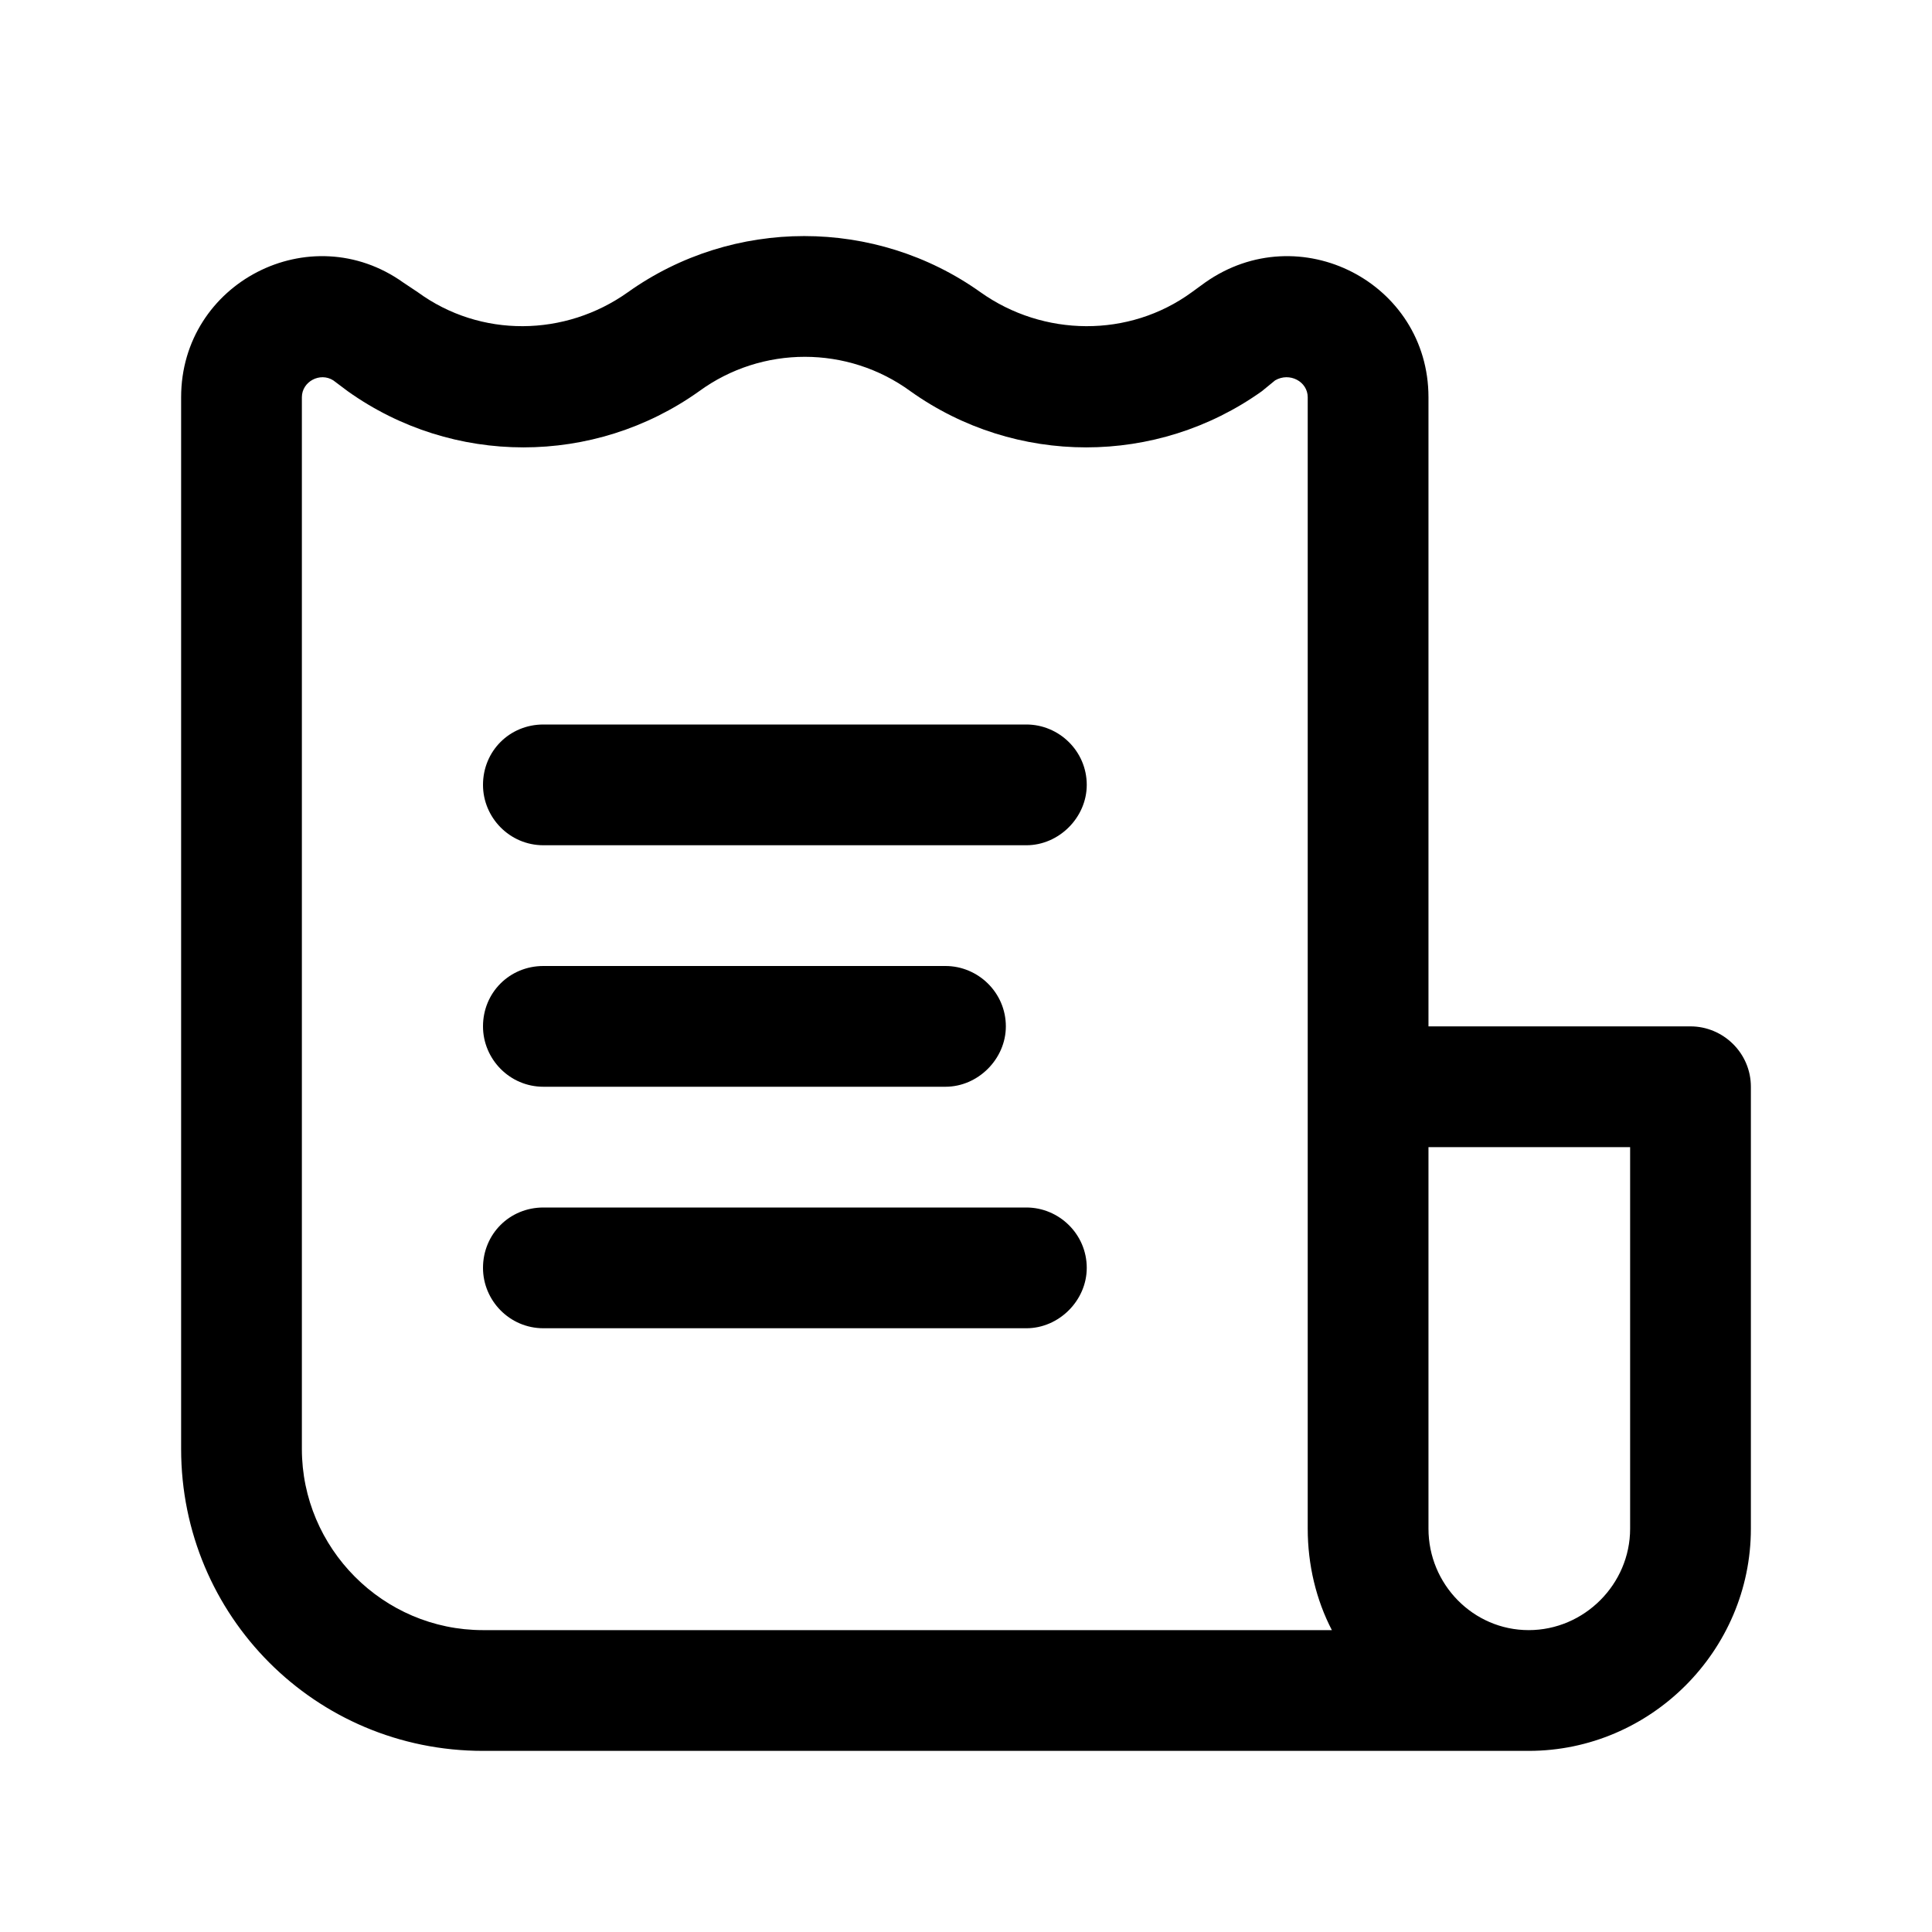
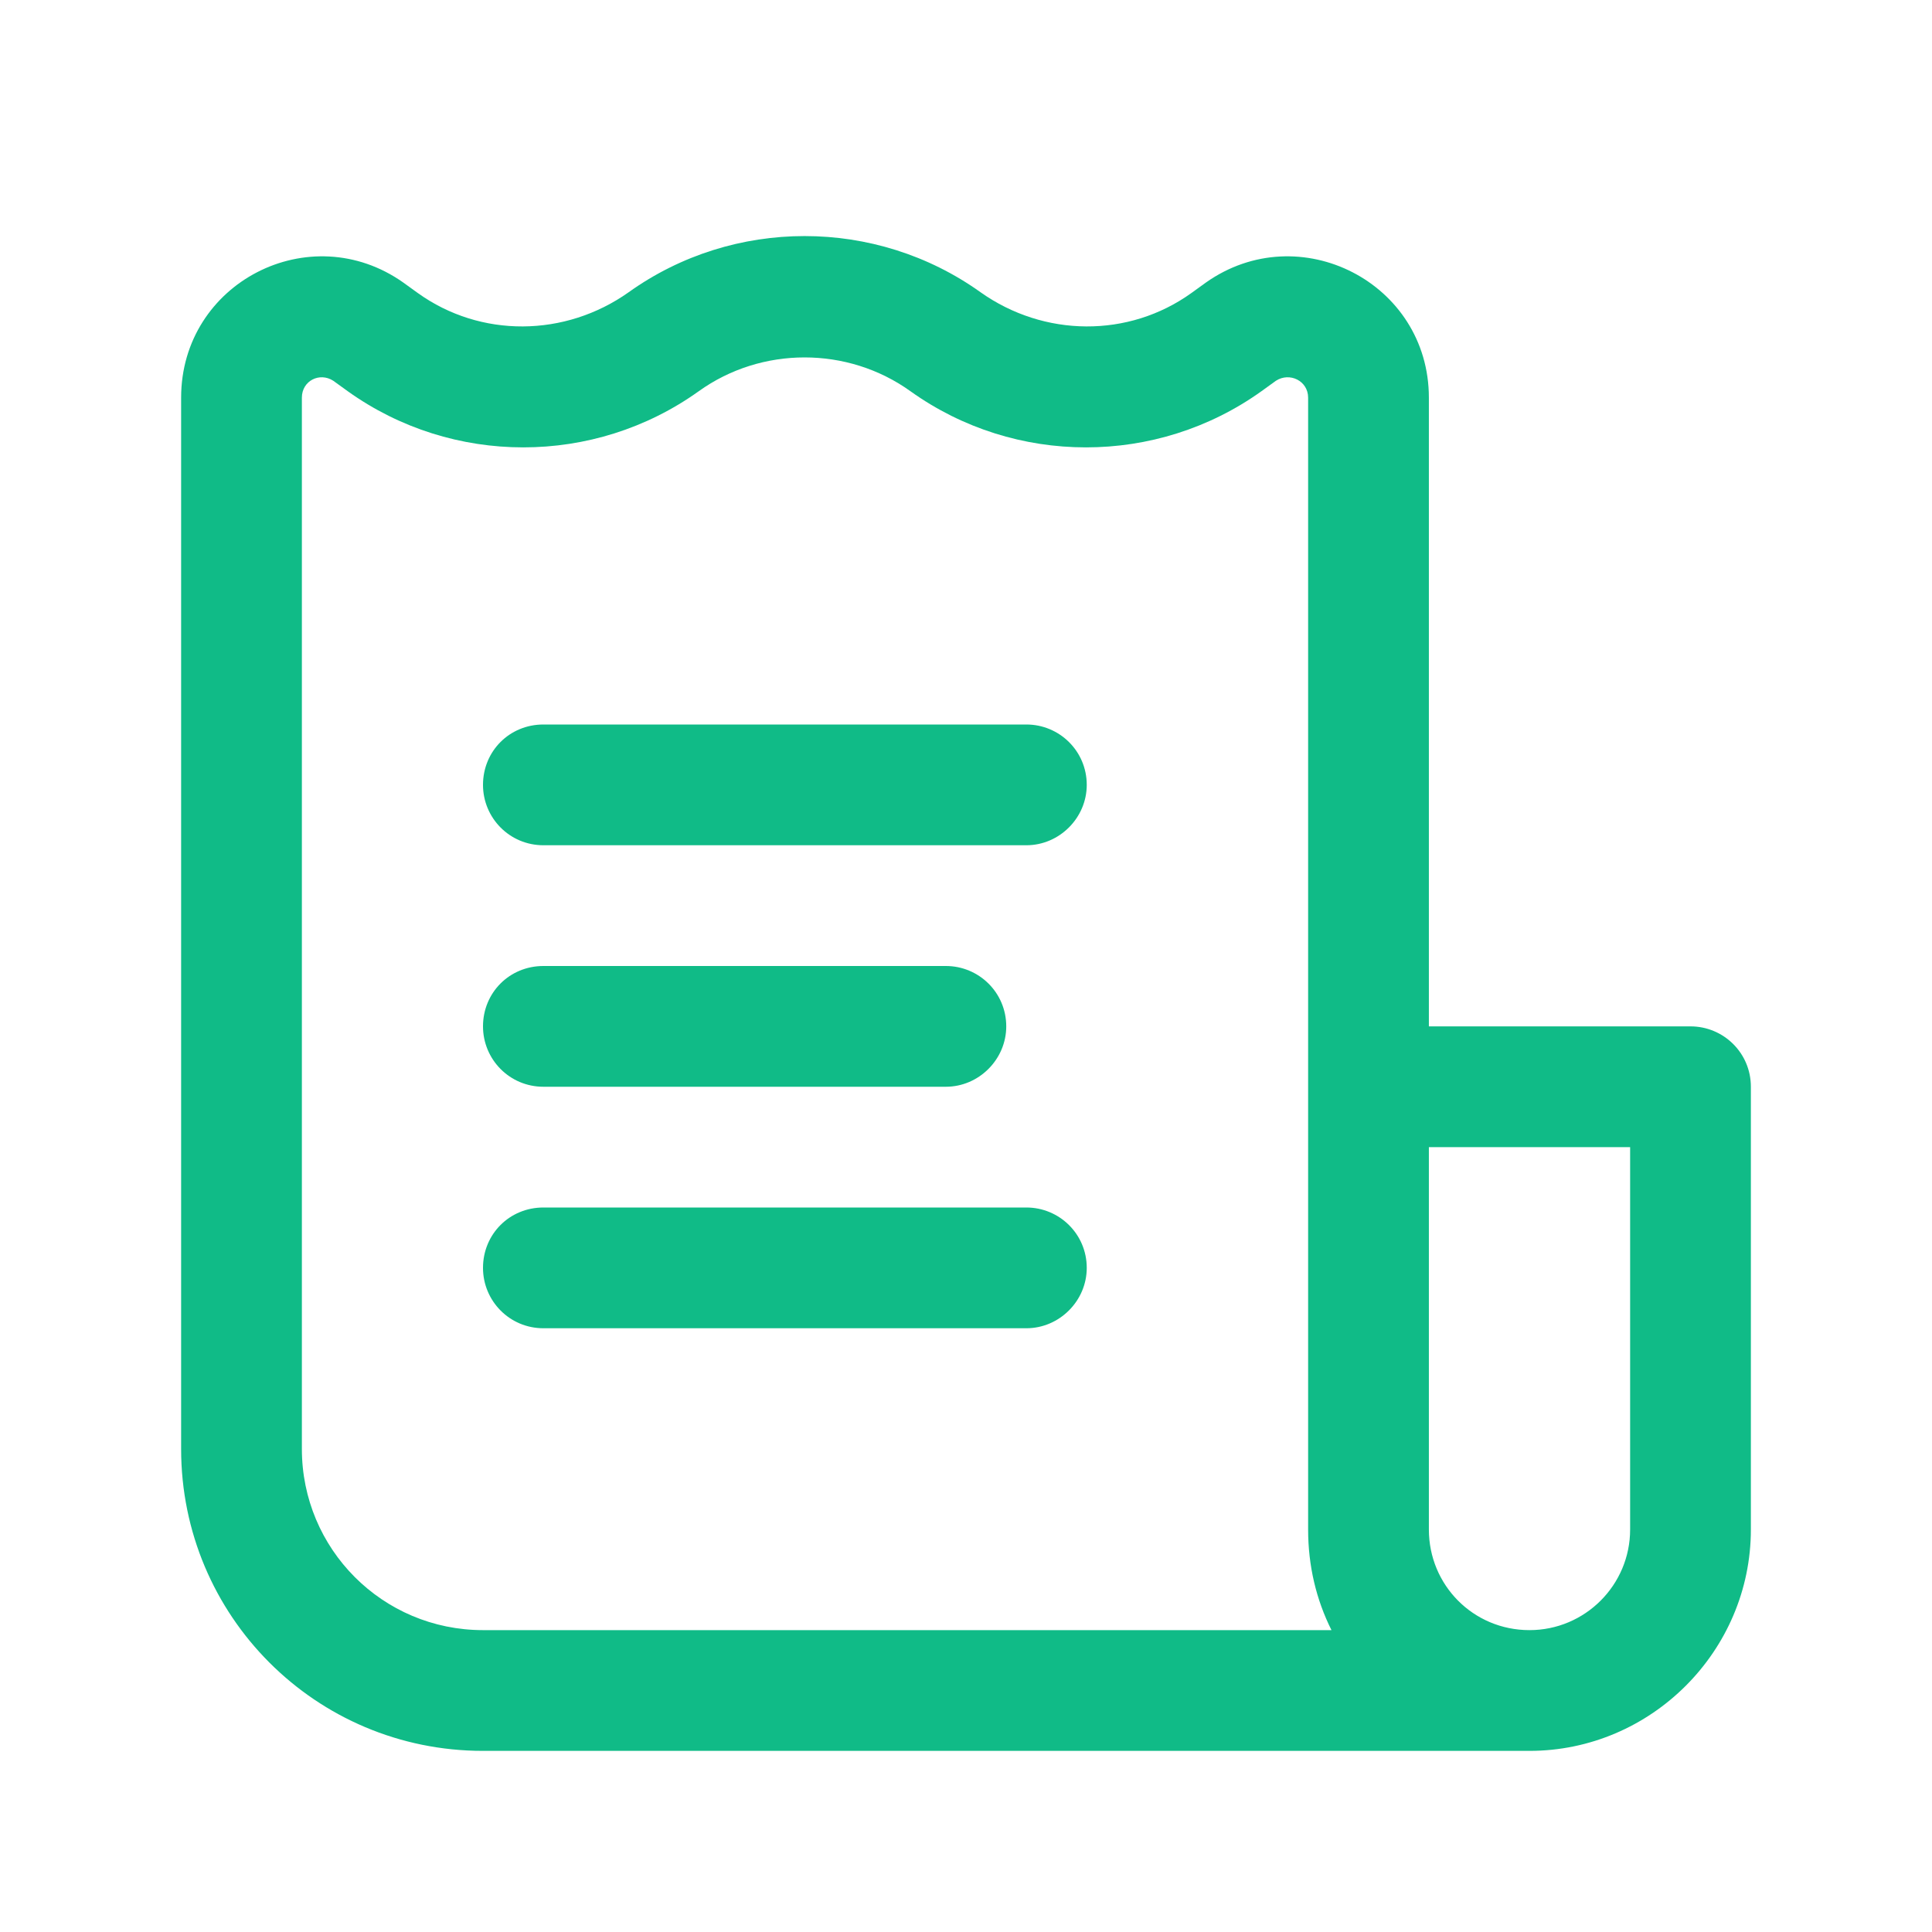
- <svg xmlns="http://www.w3.org/2000/svg" width="16" height="16" viewBox="0 0 16 16" fill="none">
+ <svg xmlns="http://www.w3.org/2000/svg" width="24" height="24" viewBox="0 0 24 24" fill="none">
  <defs />
-   <path id="Icon" d="M12.66 14.5L4 14.5C2.61 14.5 1.5 13.38 1.5 12L1.5 3.29C1.5 2.34 2.57 1.79 3.34 2.34L3.46 2.42C3.98 2.8 4.68 2.79 5.2 2.42C6.07 1.8 7.25 1.8 8.12 2.42C8.64 2.79 9.35 2.8 9.87 2.42L9.98 2.34C10.76 1.79 11.83 2.34 11.83 3.29L11.83 8.5L14 8.5C14.27 8.5 14.5 8.72 14.5 9L14.5 12.66C14.5 13.67 13.67 14.5 12.66 14.5ZM7.54 3.24C7.02 2.86 6.31 2.86 5.79 3.24C4.92 3.86 3.75 3.86 2.88 3.24L2.76 3.15C2.65 3.08 2.5 3.16 2.5 3.29L2.5 12C2.5 12.82 3.17 13.5 4 13.5L11.03 13.5C10.9 13.25 10.83 12.96 10.83 12.66L10.83 3.29C10.83 3.16 10.68 3.08 10.56 3.15L10.45 3.24C9.58 3.86 8.41 3.86 7.54 3.24ZM8.5 6C8.77 6 9 6.22 9 6.5C9 6.77 8.77 7 8.5 7L4.5 7C4.22 7 4 6.77 4 6.5C4 6.22 4.22 6 4.5 6L8.5 6ZM7.83 8C8.1 8 8.33 8.22 8.33 8.5C8.33 8.77 8.1 9 7.83 9L4.5 9C4.22 9 4 8.77 4 8.5C4 8.22 4.22 8 4.5 8L7.83 8ZM11.83 9.5L11.83 12.66C11.83 13.12 12.2 13.5 12.66 13.5C13.12 13.5 13.5 13.12 13.5 12.66L13.5 9.5L11.83 9.5ZM8.5 10C8.77 10 9 10.22 9 10.5C9 10.77 8.77 11 8.5 11L4.5 11C4.22 11 4 10.77 4 10.5C4 10.22 4.22 10 4.5 10L8.5 10Z" fill="#000000" fill-opacity="1" fill-rule="evenodd" />
+   <path id="Icon" d="M21.75 19C21.75 20.51 20.51 21.75 19 21.75L6 21.75C3.92 21.75 2.25 20.07 2.25 18L2.25 4.94C2.25 3.51 3.85 2.69 5.01 3.51L5.19 3.64C5.97 4.2 7.02 4.19 7.81 3.63C9.11 2.7 10.88 2.7 12.18 3.63C12.97 4.19 14.02 4.2 14.8 3.64L14.98 3.51C16.14 2.69 17.75 3.51 17.75 4.94L17.75 12.75L21 12.75C21.41 12.75 21.75 13.08 21.75 13.5L21.75 19ZM11.31 4.86C10.53 4.3 9.46 4.3 8.68 4.86C7.38 5.79 5.62 5.79 4.32 4.86L4.14 4.73C3.97 4.62 3.75 4.73 3.75 4.94L3.75 18C3.75 19.24 4.75 20.25 6 20.25L16.54 20.25C16.35 19.87 16.25 19.45 16.25 19L16.25 4.94C16.25 4.73 16.02 4.62 15.85 4.73L15.67 4.86C14.37 5.79 12.61 5.79 11.31 4.86ZM12.75 9C13.16 9 13.5 9.33 13.5 9.75C13.5 10.16 13.16 10.5 12.75 10.5L6.75 10.5C6.33 10.5 6 10.16 6 9.75C6 9.33 6.33 9 6.75 9L12.75 9ZM11.75 12C12.16 12 12.5 12.33 12.5 12.75C12.5 13.16 12.16 13.5 11.75 13.5L6.75 13.5C6.33 13.5 6 13.16 6 12.75C6 12.33 6.33 12 6.75 12L11.75 12ZM17.75 14.25L17.75 19C17.75 19.69 18.3 20.25 19 20.25C19.69 20.25 20.25 19.69 20.25 19L20.25 14.25L17.75 14.25ZM12.75 15C13.16 15 13.5 15.33 13.5 15.75C13.5 16.16 13.16 16.5 12.75 16.5L6.75 16.5C6.33 16.5 6 16.16 6 15.75C6 15.33 6.33 15 6.75 15L12.75 15Z" fill="#10BB87" fill-opacity="1" fill-rule="evenodd" />
</svg>
